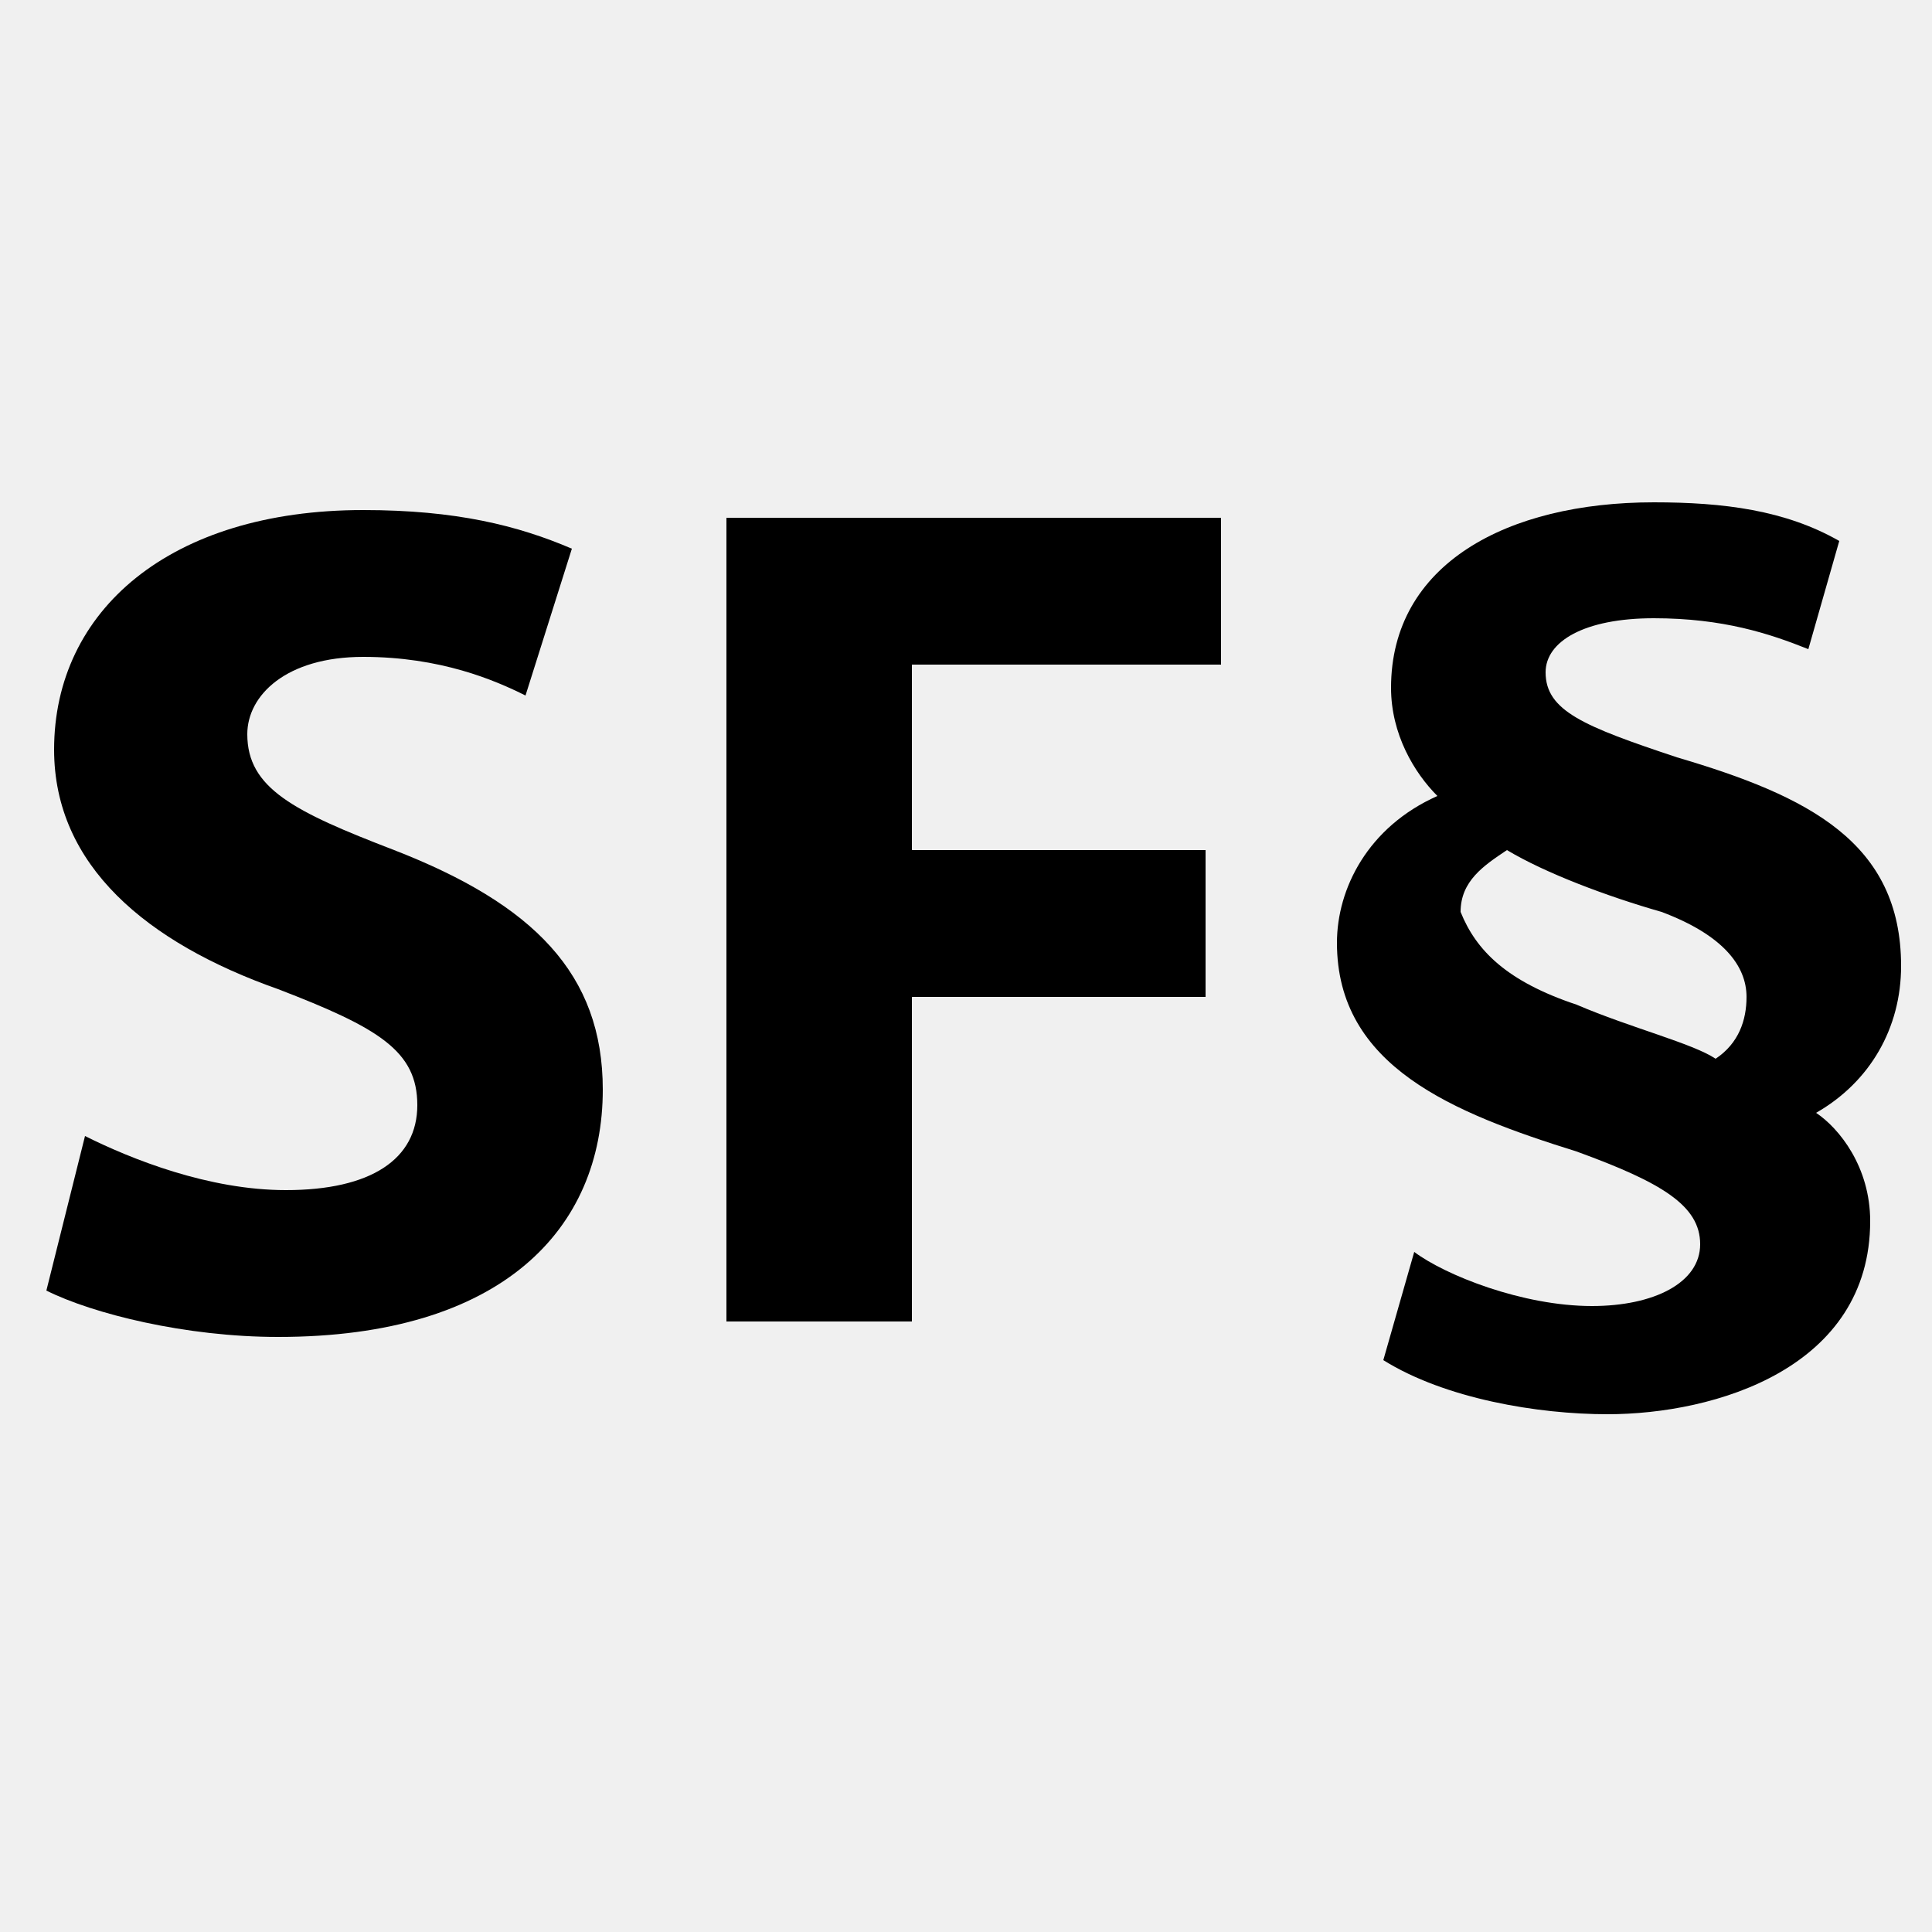
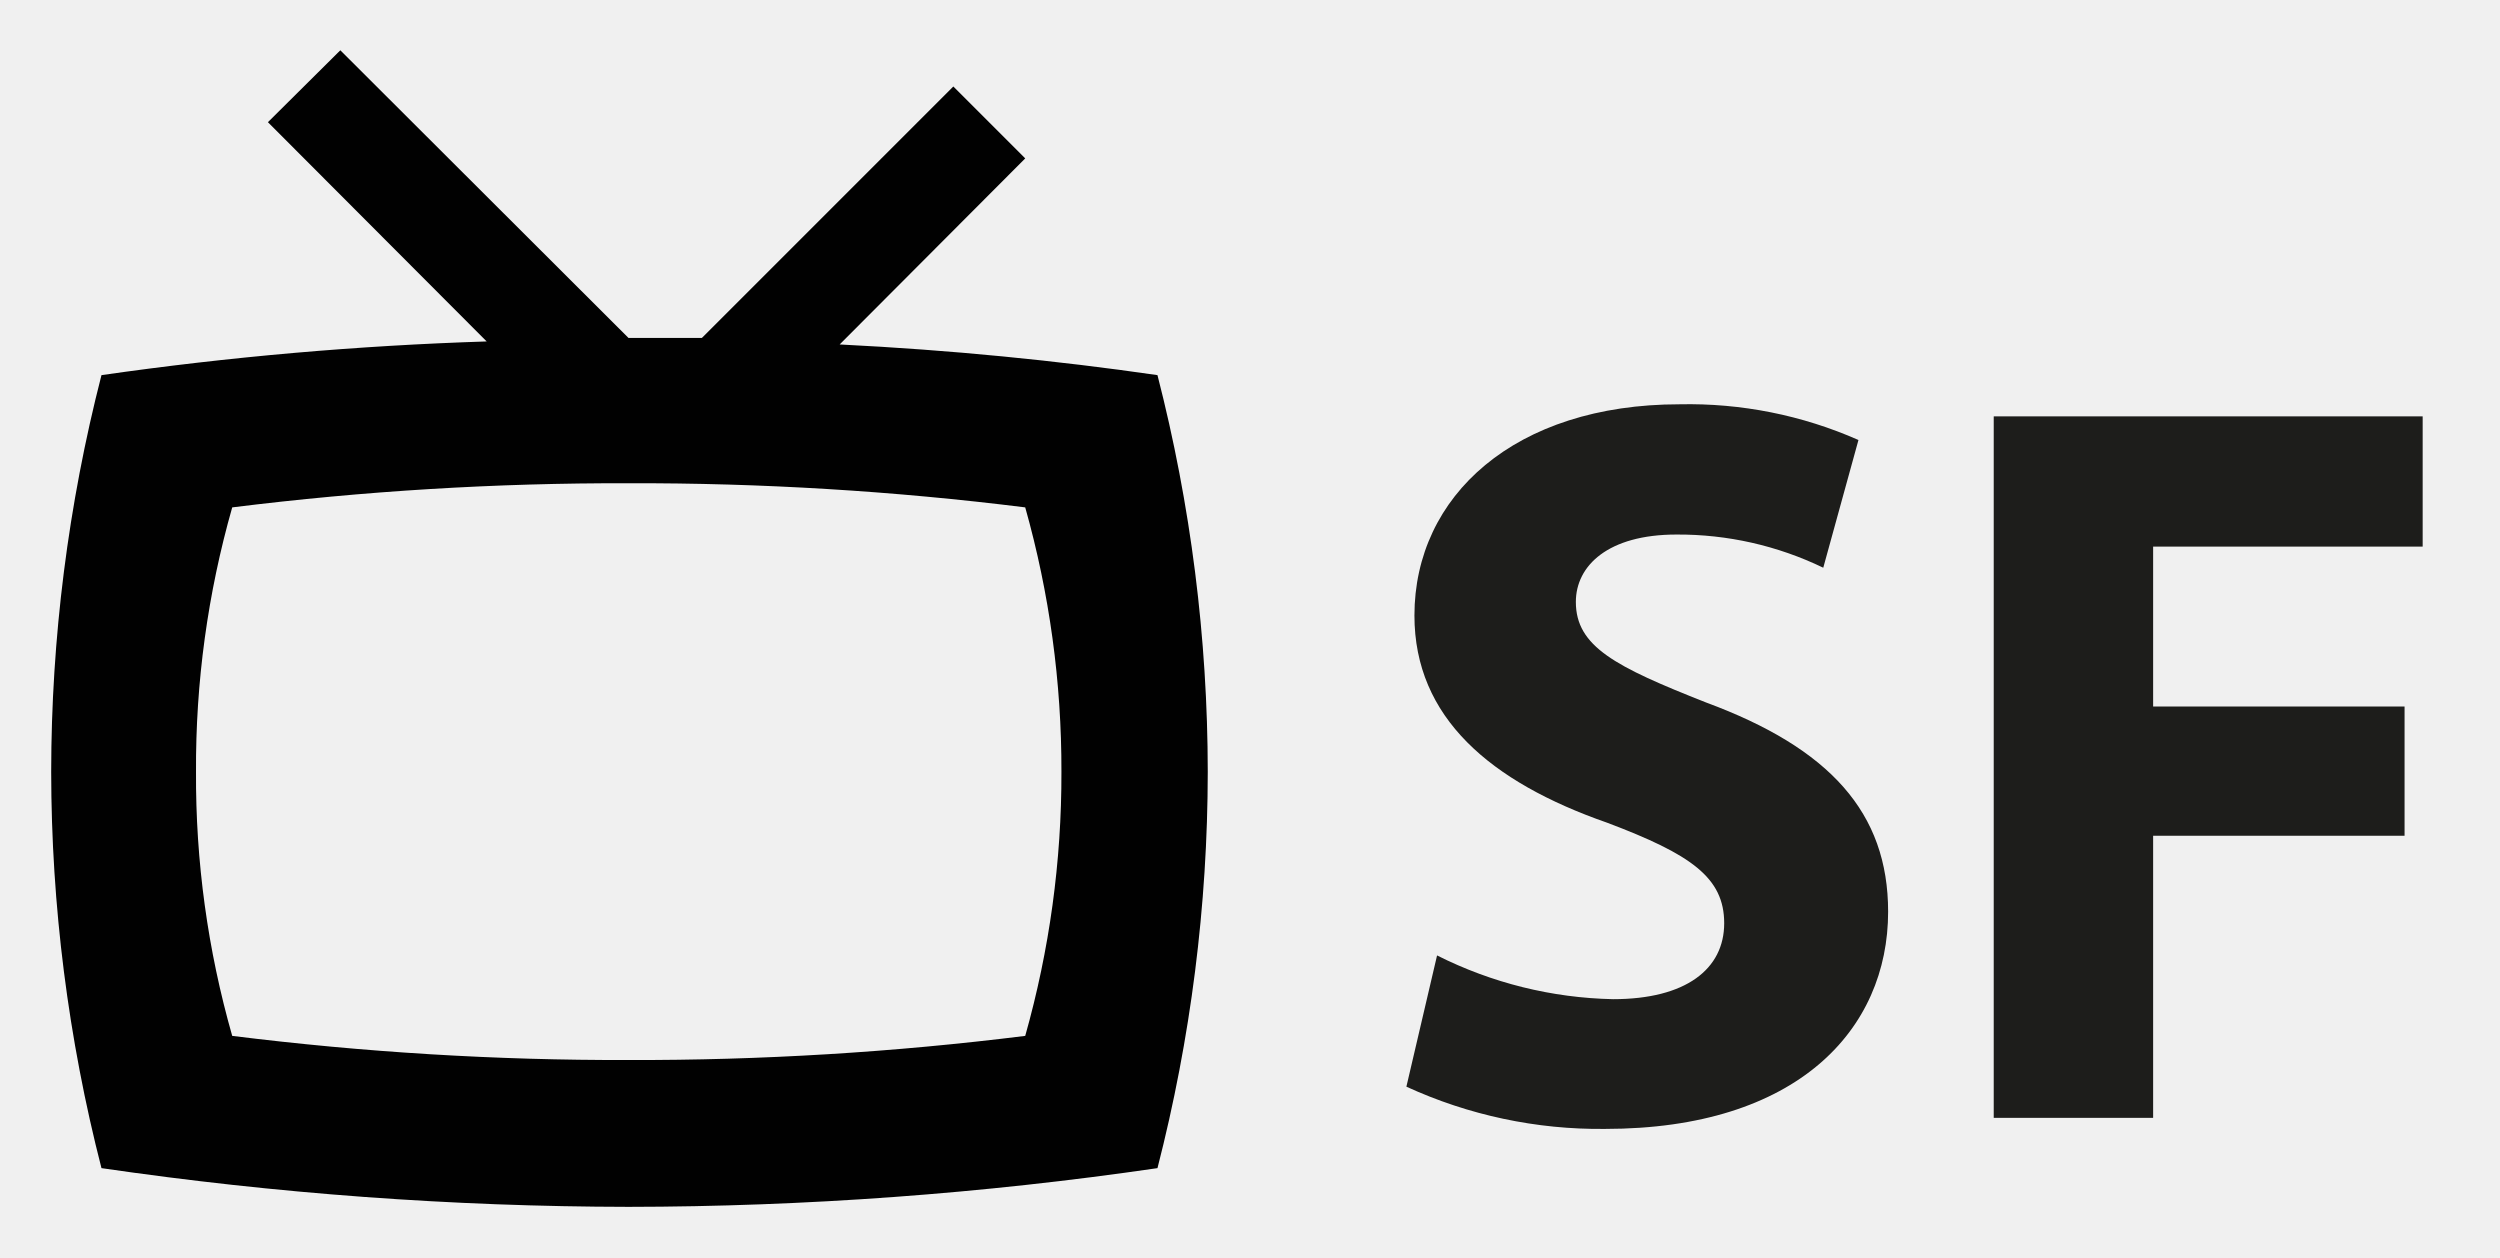
- <svg xmlns="http://www.w3.org/2000/svg" version="1.1" id="Ebene_1" x="0px" y="0px" viewBox="0 0 25 25" style="enable-background:new 0 0 25 25;" xml:space="preserve">
-   <style type="text/css">
- 	.st0{fill:#010202;}
- 	.st1{fill:#12100B;}
- 	.st2{clip-path:url(#SVGID_2_);}
- 	.st3{clip-path:url(#SVGID_4_);}
- 	.st4{fill:#FFFFFF;}
- 	.st5{fill:#020203;}
- 	.st6{clip-path:url(#SVGID_6_);}
- </style>
+ <svg xmlns="http://www.w3.org/2000/svg" id="877c8b4f-a7c2-4813-8005-646c014bfd9d" data-name="Ebene 1" width="1.75cm" height="0.88cm" viewBox="0 0 49.68 25">
+   <defs>
+     <style>
+       .dff06212-b543-49c5-b52a-da2a25549ddb {
+         fill: #010101;
+       }
+ 
+       .c7f68a45-2518-4f6f-9688-44af669a72e0 {
+         fill: #1d1d1b;
+       }
+     </style>
+   </defs>
+   <path class="dff06212-b543-49c5-b52a-da2a25549ddb" d="M23,7.46c-2-.29-4.11-.5-6.32-.61l3.69-3.7L18.94,1.72l-5,5H12.48L6.75,1,5.31,2.43,9.66,6.79A69.46,69.46,0,0,0,2,7.46a31.82,31.82,0,0,0-1,7.89,31.8,31.8,0,0,0,1,7.88A73.34,73.34,0,0,0,12.48,24,73.48,73.48,0,0,0,23,23.23a31.8,31.8,0,0,0,1-7.88A31.82,31.82,0,0,0,23,7.46ZM20.37,20.6a62.39,62.39,0,0,1-7.89.48A62.35,62.35,0,0,1,4.6,20.6a18.76,18.76,0,0,1-.72-5.25,18.84,18.84,0,0,1,.72-5.26,62.35,62.35,0,0,1,7.88-.48,62.39,62.39,0,0,1,7.89.48,19.21,19.21,0,0,1,.72,5.26A19.14,19.14,0,0,1,20.37,20.6Z" />
  <g>
-     <g>
-       <path d="M1.1,14.7c0.6,0.3,1.6,0.7,2.6,0.7c1.1,0,1.7-0.4,1.7-1.1c0-0.7-0.5-1-1.8-1.5c-1.7-0.6-2.9-1.6-2.9-3.1    c0-1.8,1.5-3.1,4-3.1c1.2,0,2,0.2,2.7,0.5L6.8,9C6.4,8.8,5.7,8.5,4.7,8.5s-1.5,0.5-1.5,1c0,0.7,0.6,1,1.9,1.5    c1.8,0.7,2.7,1.6,2.7,3.1c0,1.8-1.3,3.2-4.2,3.2c-1.2,0-2.4-0.3-3-0.6L1.1,14.7z" />
-       <path d="M9.4,6.7h6.4v1.9h-4V11h3.8v1.9h-3.8v4.2H9.4V6.7z" />
-       <path d="M23.4,8.4c-0.5-0.2-1.1-0.4-2-0.4c-0.9,0-1.4,0.3-1.4,0.7c0,0.5,0.5,0.7,1.7,1.1c1.7,0.5,2.9,1.1,2.9,2.7    c0,0.8-0.4,1.5-1.1,1.9c0.3,0.2,0.7,0.7,0.7,1.4c0,1.9-2,2.5-3.4,2.5c-0.9,0-2.1-0.2-2.9-0.7l0.4-1.4c0.4,0.3,1.4,0.7,2.3,0.7    c0.8,0,1.4-0.3,1.4-0.8c0-0.5-0.5-0.8-1.6-1.2c-1.6-0.5-3.1-1.1-3.1-2.7c0-0.7,0.4-1.5,1.3-1.9c-0.3-0.3-0.6-0.8-0.6-1.4    c0-1.6,1.5-2.4,3.4-2.4c0.9,0,1.7,0.1,2.4,0.5L23.4,8.4z M20.4,13c0.7,0.3,1.5,0.5,1.8,0.7c0.3-0.2,0.4-0.5,0.4-0.8    c0-0.4-0.3-0.8-1.1-1.1c-0.7-0.2-1.5-0.5-2-0.8c-0.3,0.2-0.6,0.4-0.6,0.8C19.1,12.3,19.5,12.7,20.4,13z" />
-     </g>
+     <path class="c7f68a45-2518-4f6f-9688-44af669a72e0" d="M28.56,19a8.15,8.15,0,0,0,3.5.87c1.45,0,2.21-.6,2.21-1.51s-.66-1.37-2.33-2c-2.32-.81-3.83-2.09-3.83-4.12,0-2.38,2-4.2,5.27-4.2a8.37,8.37,0,0,1,3.56.71l-.7,2.54a6.62,6.62,0,0,0-2.92-.66c-1.36,0-2,.62-2,1.34,0,.89.79,1.29,2.59,2,2.46.91,3.62,2.19,3.62,4.16,0,2.34-1.8,4.32-5.63,4.32a9.22,9.22,0,0,1-3.95-.84Z" />
+     <path class="c7f68a45-2518-4f6f-9688-44af669a72e0" d="M39.63,8.28h8.53v2.59H42.8v3.18h5v2.57h-5v5.61H39.63Z" />
  </g>
</svg>
